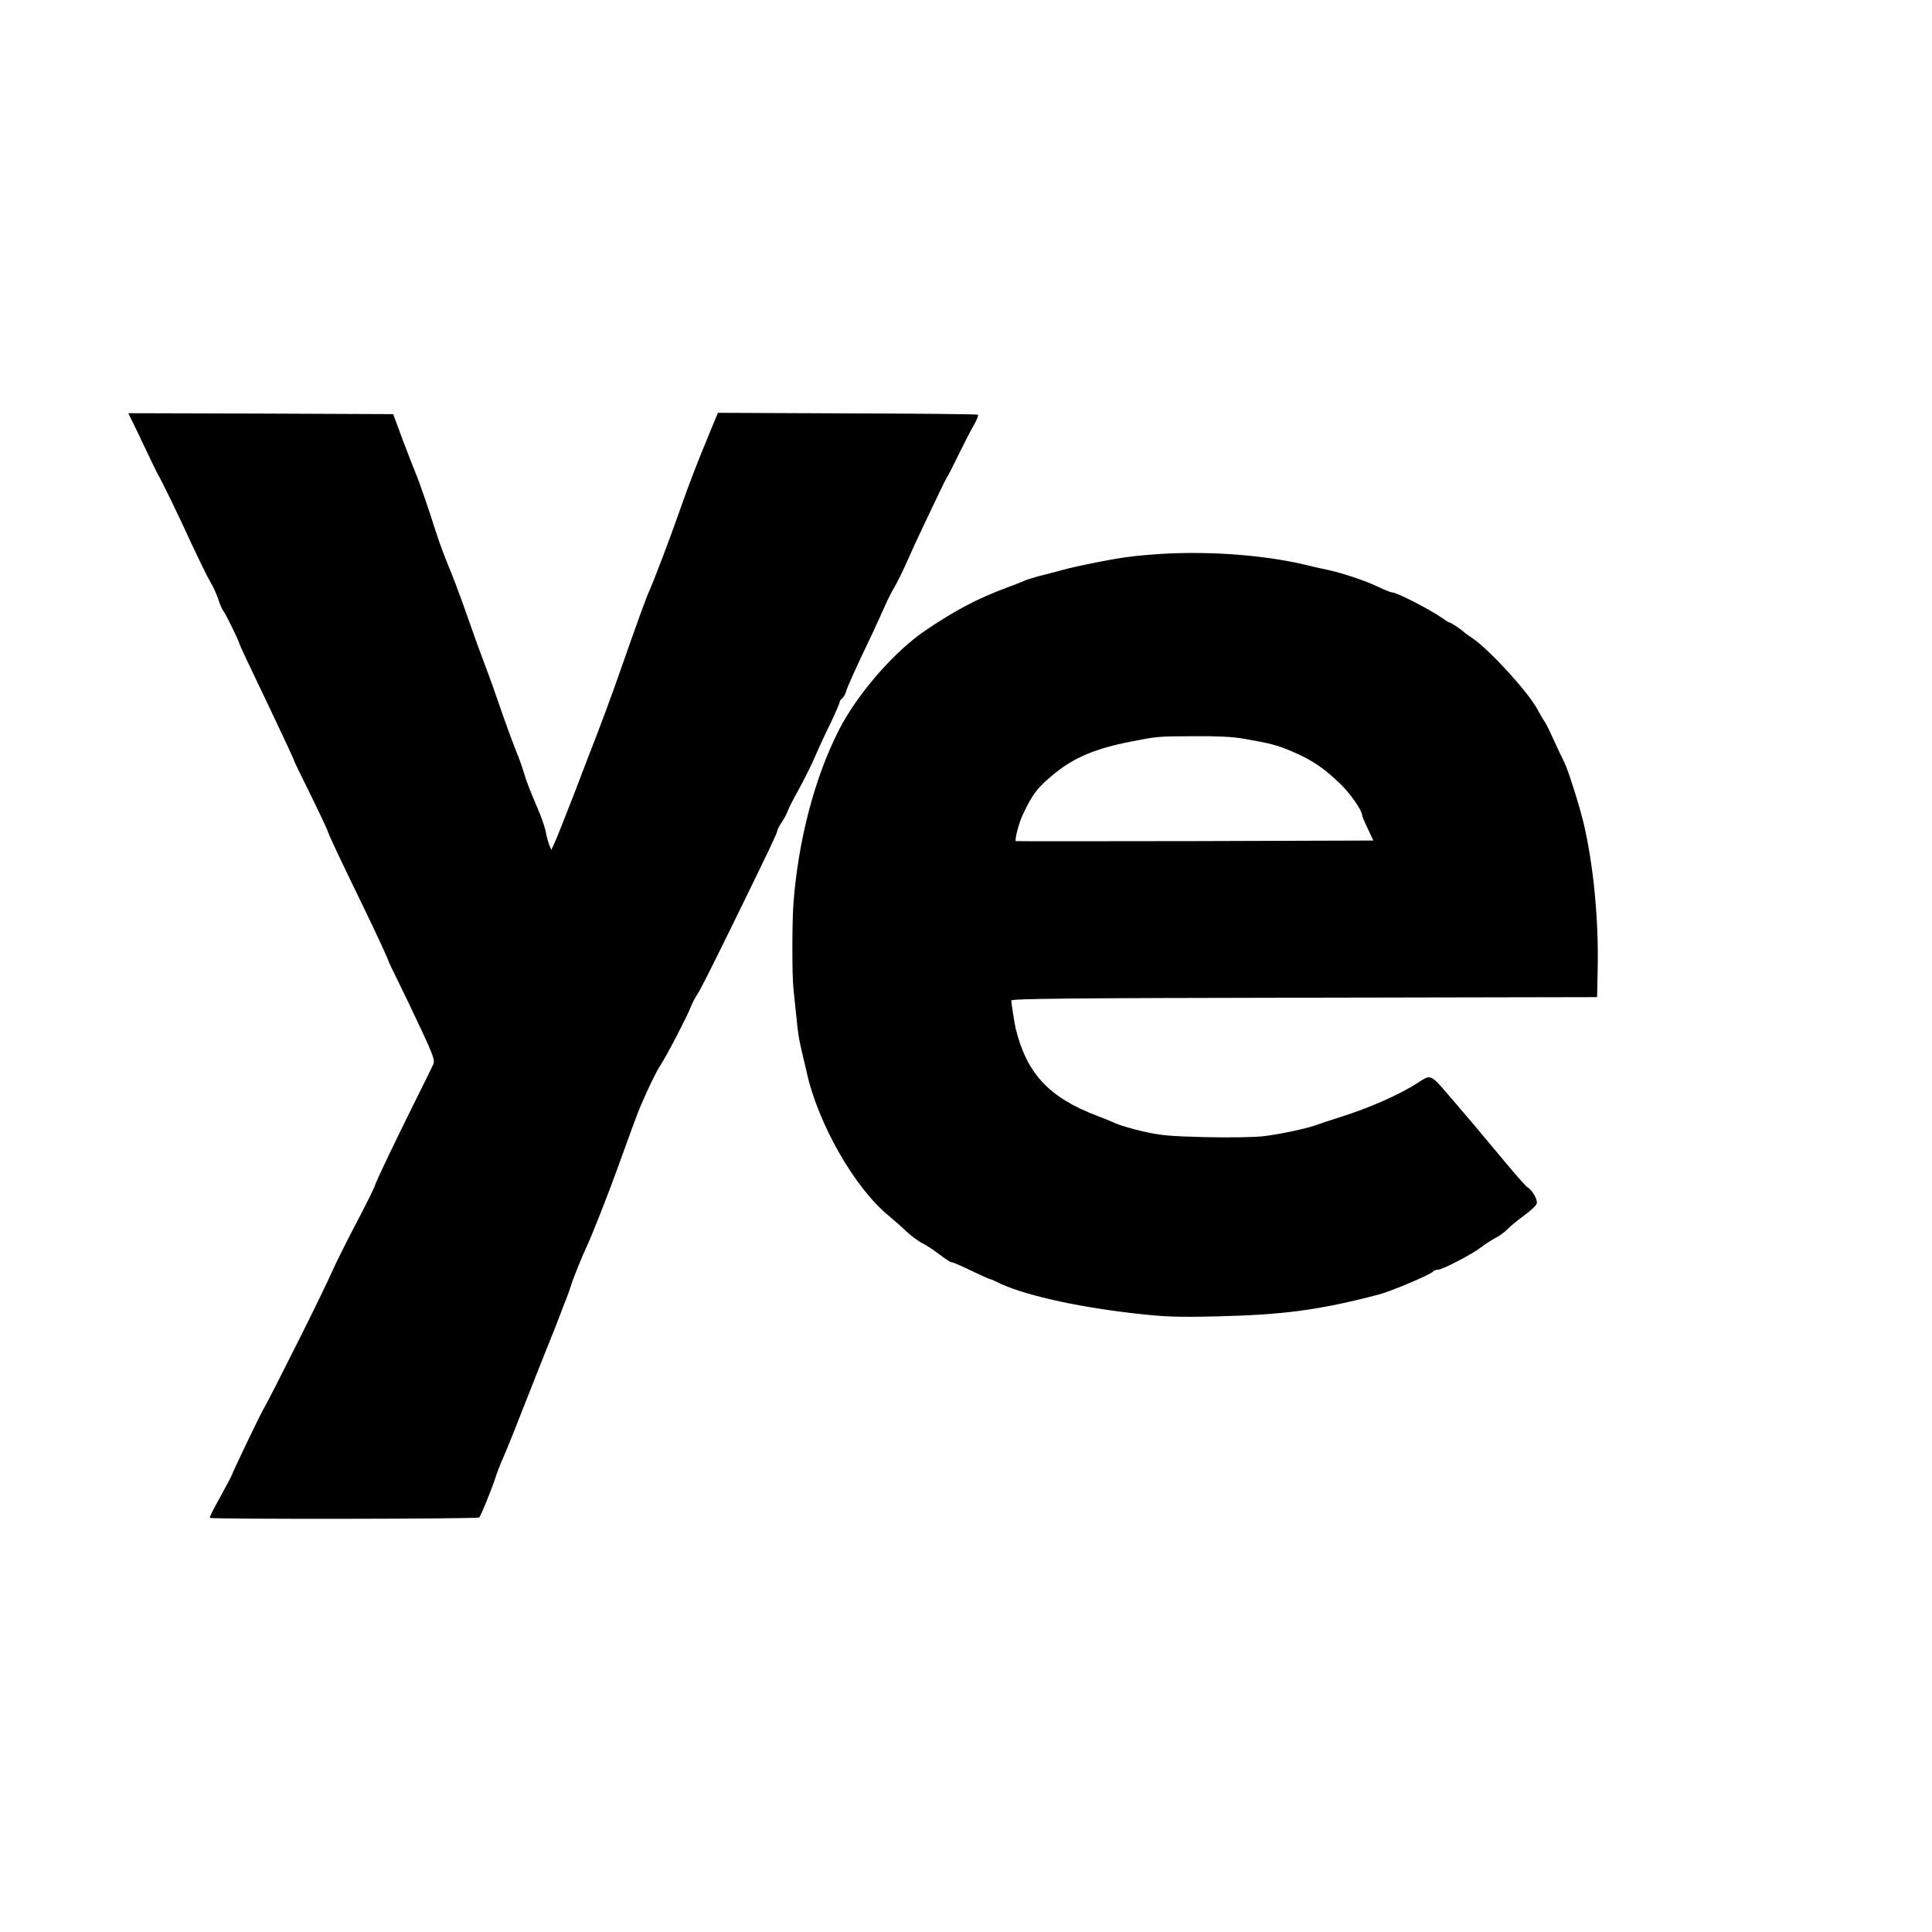
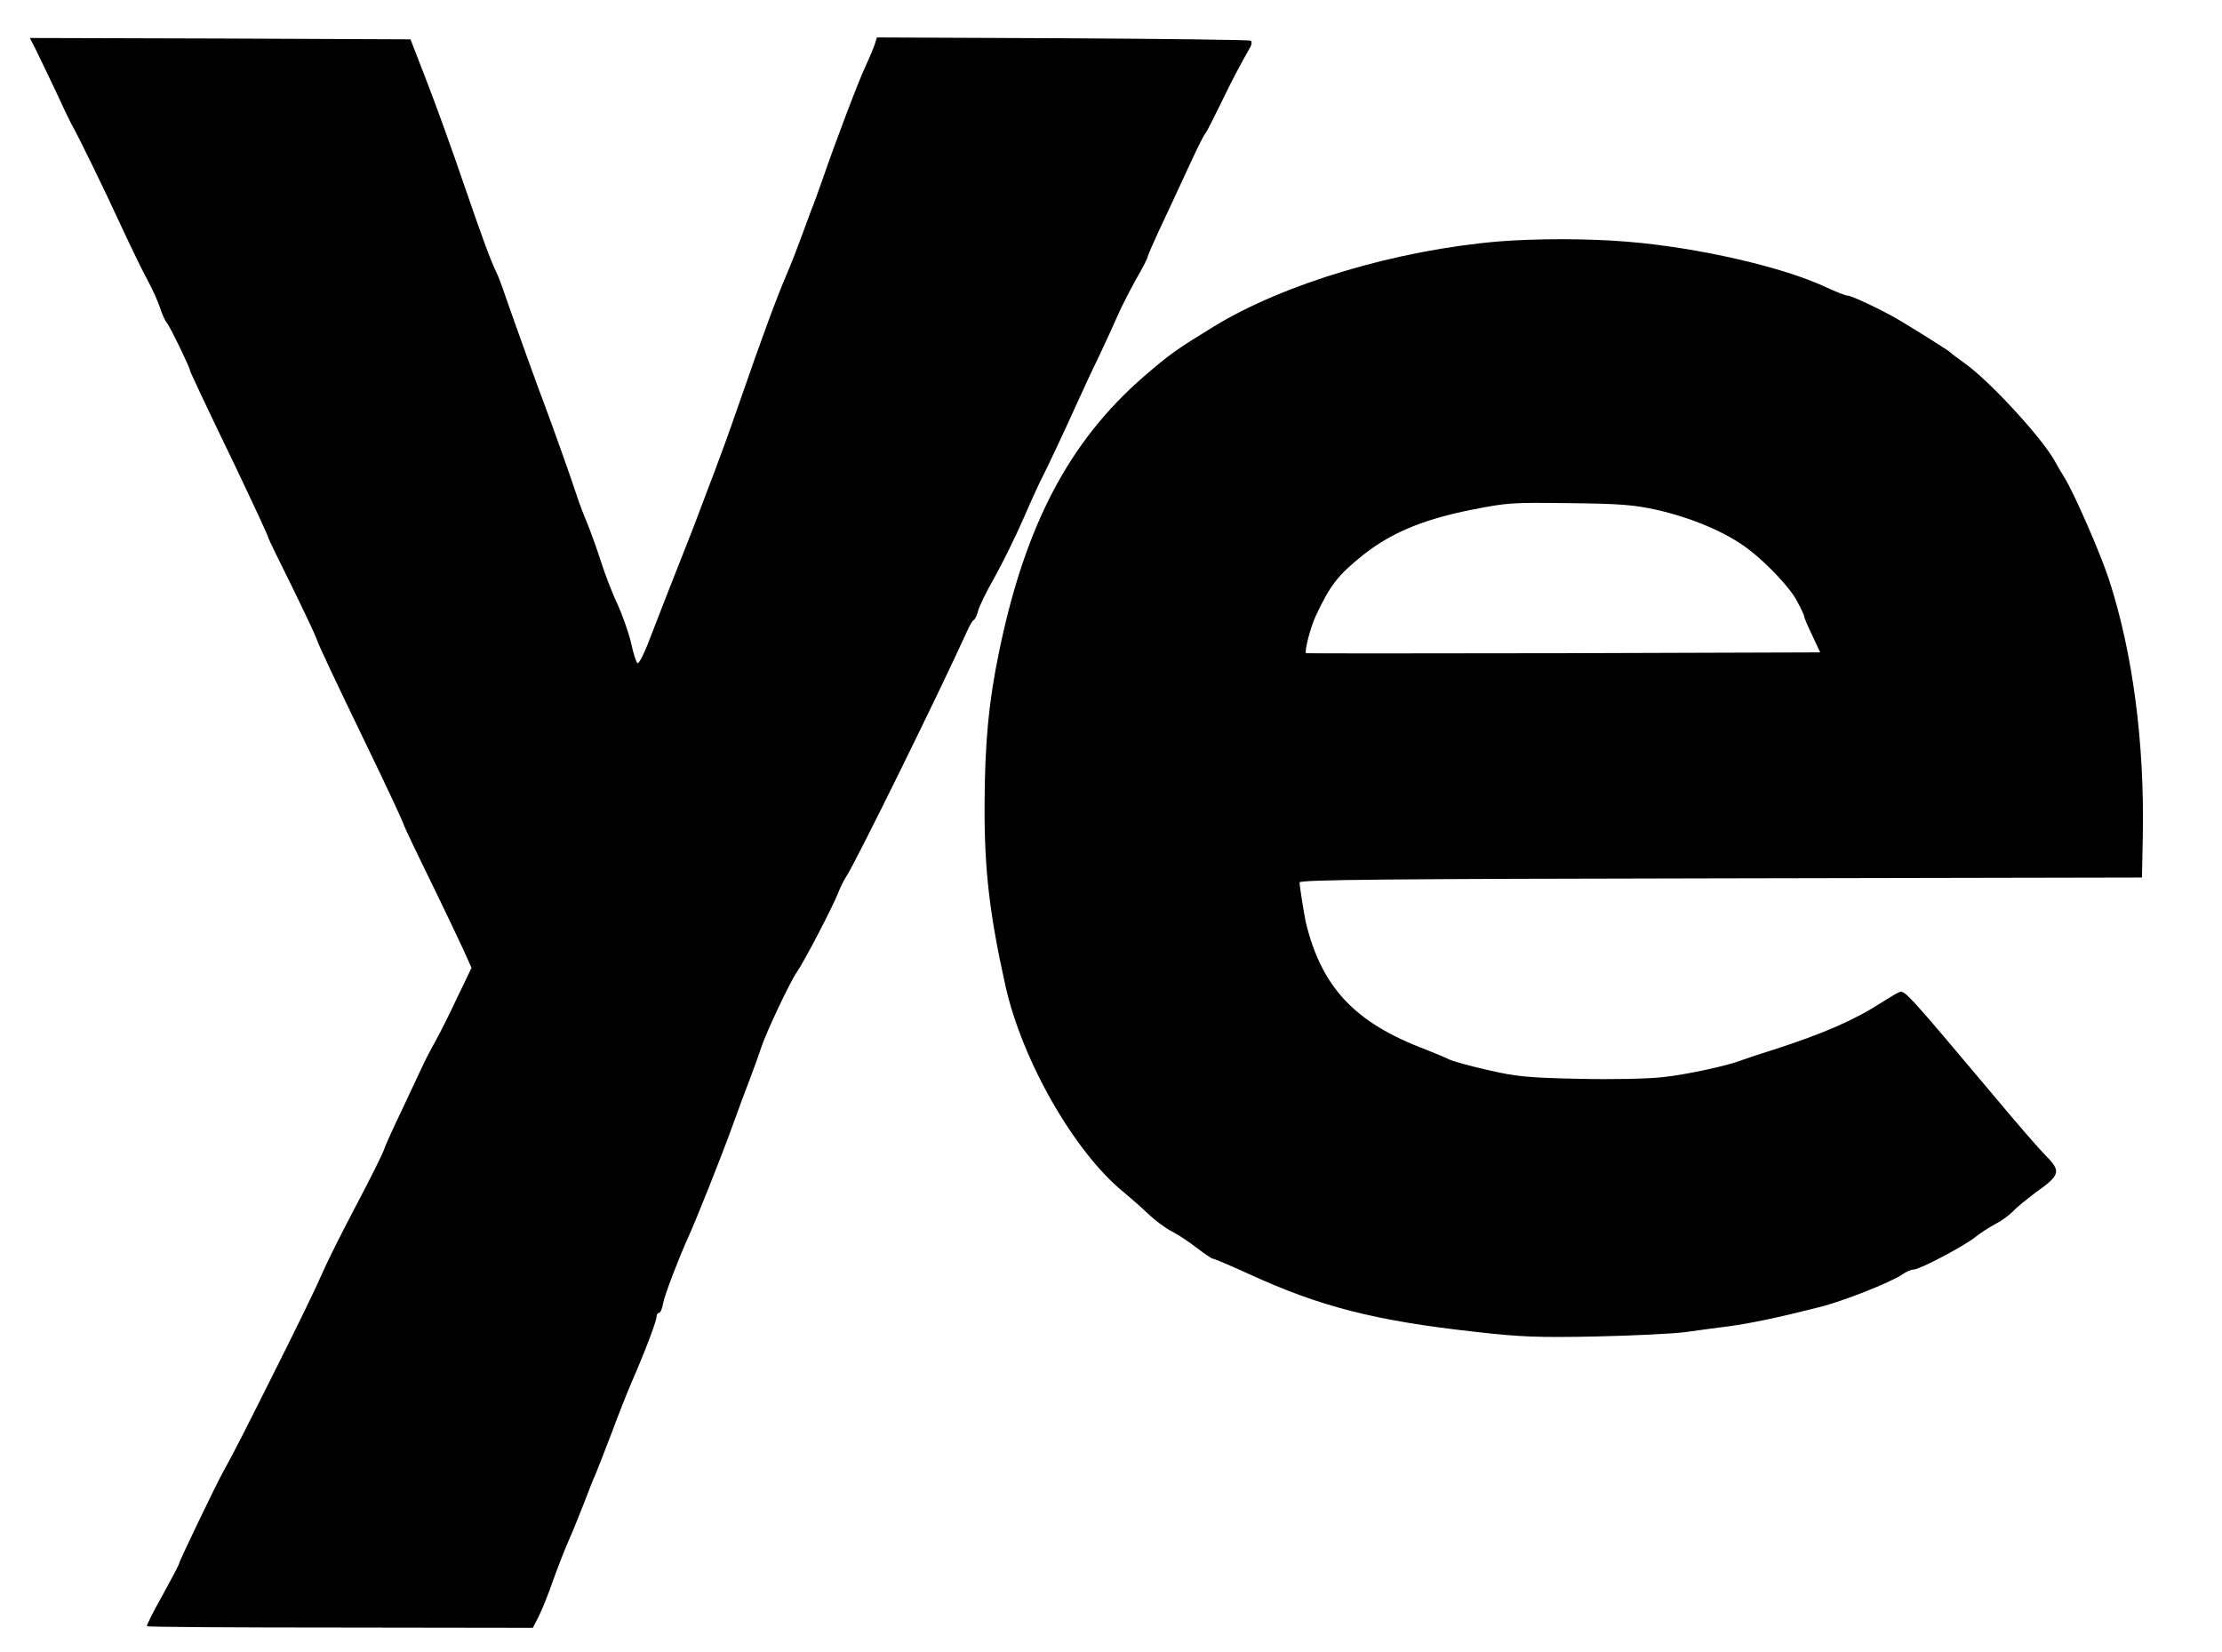
- <svg xmlns="http://www.w3.org/2000/svg" version="1.0" width="1024pt" height="1024pt" viewBox="0 0 1024 1024" preserveAspectRatio="xMidYMid meet">
-   <g transform="translate(0,1024) scale(0.1,-0.1)" fill="#000000" stroke="none">
-     <path d="M703 8003 c14 -27 45 -93 71 -148 26 -55 52 -109 58 -120 28 -48 117 -232 182 -375 40 -85 84 -176 99 -201 15 -25 35 -68 44 -95 8 -27 21 -56 28 -64 12 -14 85 -165 85 -175 0 -3 41 -91 165 -350 72 -151 125 -265 125 -270 0 -2 38 -81 85 -175 46 -94 87 -181 91 -193 6 -21 58 -132 194 -412 66 -136 130 -275 130 -281 0 -2 23 -50 51 -107 28 -56 83 -172 123 -257 62 -133 71 -159 63 -180 -6 -14 -38 -79 -71 -145 -128 -257 -232 -473 -241 -504 -4 -13 -49 -103 -100 -200 -51 -97 -107 -210 -125 -251 -18 -41 -94 -199 -170 -350 -123 -245 -158 -314 -197 -385 -22 -39 -163 -334 -163 -340 0 -3 -28 -56 -61 -116 -34 -60 -60 -112 -57 -114 8 -8 1421 -6 1428 2 10 11 69 158 85 208 7 24 26 73 43 111 17 38 72 175 122 304 51 129 107 271 125 315 18 44 43 107 55 140 12 33 26 69 31 80 5 11 16 43 25 70 15 48 59 156 89 220 23 49 115 282 155 395 61 169 110 303 124 335 45 105 84 185 107 220 32 48 140 256 159 305 7 19 21 46 30 60 23 35 68 124 213 420 175 358 217 446 217 457 0 6 11 26 24 46 13 19 27 46 31 58 4 13 30 64 57 112 27 49 67 128 88 177 21 49 59 131 85 183 25 53 45 100 45 105 0 5 6 15 14 21 8 7 17 22 20 35 6 23 56 134 141 311 23 50 53 115 66 145 13 30 36 76 52 102 15 26 45 87 66 135 21 48 61 135 89 193 27 58 64 134 81 170 17 36 35 72 40 80 6 8 35 65 65 127 30 61 66 131 81 156 14 25 22 47 18 49 -4 3 -316 6 -693 7 l-685 3 -47 -114 c-59 -141 -110 -274 -155 -403 -49 -141 -138 -375 -163 -430 -14 -29 -73 -194 -140 -385 -60 -172 -109 -305 -193 -520 -14 -36 -41 -108 -61 -160 -20 -52 -44 -113 -53 -135 -8 -22 -21 -53 -28 -70 -6 -16 -18 -46 -27 -65 l-16 -35 -12 30 c-6 17 -14 46 -17 65 -4 19 -18 64 -33 100 -57 135 -69 166 -85 220 -9 30 -27 80 -40 110 -12 30 -44 116 -70 190 -46 134 -55 160 -113 315 -17 44 -55 152 -86 240 -31 88 -72 196 -91 240 -18 44 -46 118 -61 165 -40 127 -93 280 -111 322 -9 21 -39 100 -68 175 l-51 138 -702 3 -702 2 23 -47z" />
-     <path d="M6095 7300 c-108 -9 -154 -16 -260 -36 -124 -25 -156 -32 -215 -48 -30 -8 -82 -22 -115 -30 -33 -9 -69 -20 -80 -26 -11 -5 -51 -21 -90 -35 -157 -59 -267 -117 -425 -223 -169 -113 -367 -341 -464 -532 -130 -255 -217 -592 -241 -925 -7 -103 -7 -375 0 -440 3 -28 9 -93 15 -145 10 -103 13 -122 36 -220 9 -36 17 -72 19 -80 59 -274 256 -619 438 -766 23 -19 63 -54 88 -78 25 -24 65 -54 89 -66 24 -12 65 -40 92 -61 28 -21 55 -39 61 -39 7 0 54 -20 105 -45 52 -25 97 -45 100 -45 4 0 18 -6 32 -13 127 -66 413 -132 730 -168 168 -19 228 -21 440 -16 351 8 546 34 855 115 72 19 281 108 291 123 3 5 14 9 24 9 25 0 184 83 230 119 20 16 53 37 75 49 22 11 51 32 65 47 14 15 53 47 87 72 34 24 65 53 68 64 6 19 -23 71 -49 86 -8 5 -61 64 -117 132 -170 204 -180 215 -287 340 -112 131 -106 128 -177 82 -96 -62 -253 -132 -415 -183 -52 -16 -104 -34 -115 -38 -44 -18 -200 -52 -287 -62 -54 -6 -185 -8 -313 -5 -190 5 -235 9 -330 31 -60 14 -123 33 -140 41 -16 8 -61 26 -100 41 -256 97 -374 225 -432 464 -5 23 -23 133 -23 147 0 10 320 13 1553 15 l1552 3 3 150 c6 261 -23 553 -74 770 -23 96 -82 283 -103 325 -10 19 -35 73 -57 120 -21 47 -43 92 -50 100 -6 8 -23 37 -37 63 -50 92 -255 316 -345 376 -20 13 -39 27 -42 30 -9 11 -69 51 -76 51 -3 0 -18 8 -32 19 -69 49 -248 141 -273 141 -7 0 -40 13 -75 30 -69 33 -193 74 -269 90 -27 5 -77 17 -110 25 -237 57 -555 78 -830 55z m495 -975 c149 -26 179 -34 263 -70 102 -44 164 -86 248 -167 56 -53 119 -144 119 -171 0 -4 13 -35 30 -70 l29 -62 -946 -3 c-520 -1 -947 -1 -949 0 -7 7 17 98 36 138 53 113 81 149 174 224 104 83 215 129 398 165 142 28 141 28 338 29 116 1 204 -3 260 -13z" />
+ <svg xmlns="http://www.w3.org/2000/svg" version="1.0" width="819pt" height="609pt" viewBox="0 0 819 609" preserveAspectRatio="xMidYMid meet">
+   <g transform="translate(0,609) scale(0.1,-0.1)" fill="#000000" stroke="none">
+     <path d="M134 5903 c13 -27 45 -93 71 -148 25 -55 51 -109 57 -120 25 -43 121 -240 184 -377 36 -78 81 -170 99 -203 18 -33 38 -78 45 -100 7 -22 18 -47 25 -55 12 -14 85 -165 85 -175 0 -4 56 -124 163 -345 77 -162 127 -269 127 -275 0 -2 38 -81 85 -175 46 -94 87 -181 91 -193 7 -23 68 -152 184 -392 71 -146 140 -294 140 -300 0 -2 42 -91 94 -197 52 -106 107 -223 124 -259 l30 -67 -52 -108 c-28 -60 -65 -134 -82 -164 -17 -30 -39 -73 -49 -95 -10 -22 -44 -94 -75 -160 -32 -66 -61 -131 -65 -144 -4 -13 -51 -108 -105 -210 -54 -102 -110 -215 -125 -251 -15 -36 -89 -189 -165 -340 -122 -244 -154 -307 -197 -385 -26 -46 -163 -332 -163 -339 0 -4 -28 -57 -61 -117 -34 -60 -60 -112 -57 -114 2 -3 323 -5 713 -5 l709 -1 22 43 c12 24 36 83 53 133 18 50 45 119 61 155 16 36 40 97 55 135 15 39 32 84 40 100 7 17 34 86 60 154 25 68 59 153 75 190 46 105 90 221 90 237 0 8 4 14 9 14 5 0 12 16 15 35 6 32 58 167 91 240 27 58 128 311 165 415 21 58 50 137 65 175 15 39 33 90 41 114 18 55 106 242 132 279 24 33 134 244 152 292 7 19 21 46 30 60 33 49 346 685 444 902 9 20 20 40 25 42 5 3 12 18 16 33 3 15 30 71 60 123 29 52 78 151 108 220 30 69 62 139 71 155 16 31 83 173 131 280 15 33 48 105 75 160 26 55 58 125 71 155 13 30 43 88 66 130 24 41 43 78 43 83 0 4 19 47 41 95 23 48 68 146 101 217 33 72 64 136 70 142 6 7 31 57 57 110 42 87 69 138 108 207 7 11 8 23 3 26 -4 3 -316 7 -693 9 l-685 3 -7 -23 c-4 -13 -19 -49 -33 -79 -31 -67 -112 -282 -158 -415 -19 -55 -39 -109 -44 -120 -4 -11 -20 -54 -35 -95 -15 -41 -40 -106 -57 -145 -35 -82 -86 -219 -173 -470 -34 -99 -75 -211 -90 -250 -15 -38 -39 -104 -55 -145 -15 -41 -38 -100 -50 -130 -12 -30 -41 -104 -65 -165 -23 -60 -57 -147 -75 -193 -17 -45 -36 -80 -40 -77 -5 3 -16 37 -24 75 -9 39 -32 103 -50 143 -19 39 -46 110 -61 157 -15 47 -38 110 -50 140 -13 30 -30 75 -38 100 -23 71 -94 269 -117 330 -23 60 -107 293 -146 405 -13 39 -28 79 -34 90 -24 51 -48 116 -120 325 -42 124 -104 295 -137 380 l-60 155 -701 3 -702 2 24 -47z" />
+     <path d="M5525 5200 c-378 -32 -791 -155 -1050 -313 -143 -88 -160 -100 -259 -185 -275 -239 -438 -548 -534 -1017 -38 -183 -52 -333 -53 -561 -1 -240 18 -402 76 -664 61 -279 256 -619 438 -766 23 -19 63 -54 88 -78 25 -24 65 -54 89 -66 24 -12 65 -40 92 -61 28 -21 54 -39 58 -39 5 0 64 -25 132 -56 263 -121 466 -173 838 -214 166 -19 231 -21 440 -17 135 3 283 10 330 16 47 7 121 16 165 22 79 11 176 31 330 70 86 21 263 91 307 121 14 10 33 18 42 18 22 0 183 85 226 119 20 16 53 37 75 49 22 11 51 32 65 47 14 15 53 46 86 71 88 62 91 77 35 133 -21 21 -104 116 -184 212 -317 377 -336 399 -355 392 -9 -3 -39 -21 -67 -39 -103 -66 -213 -114 -405 -176 -52 -16 -104 -34 -115 -38 -45 -18 -200 -52 -287 -61 -52 -6 -189 -9 -308 -6 -189 4 -230 8 -335 32 -66 15 -131 33 -145 40 -14 7 -52 23 -85 36 -261 98 -384 229 -442 469 -5 23 -23 133 -23 147 0 10 320 13 1553 15 l1552 3 3 150 c7 346 -37 680 -125 950 -34 102 -128 317 -164 375 -9 14 -26 43 -38 65 -51 88 -241 294 -331 357 -25 18 -47 34 -50 38 -5 6 -129 84 -195 123 -60 35 -170 87 -184 87 -8 0 -44 14 -80 31 -157 74 -472 147 -734 168 -142 12 -334 12 -472 1z m579 -989 c133 -30 260 -84 341 -146 69 -53 154 -143 178 -190 15 -27 27 -53 27 -58 0 -4 13 -35 30 -70 l29 -62 -946 -3 c-520 -1 -947 -1 -949 0 -7 7 17 98 36 138 53 113 81 149 174 224 103 81 218 130 396 166 138 27 145 28 375 25 173 -2 227 -6 309 -24z" />
  </g>
</svg>
